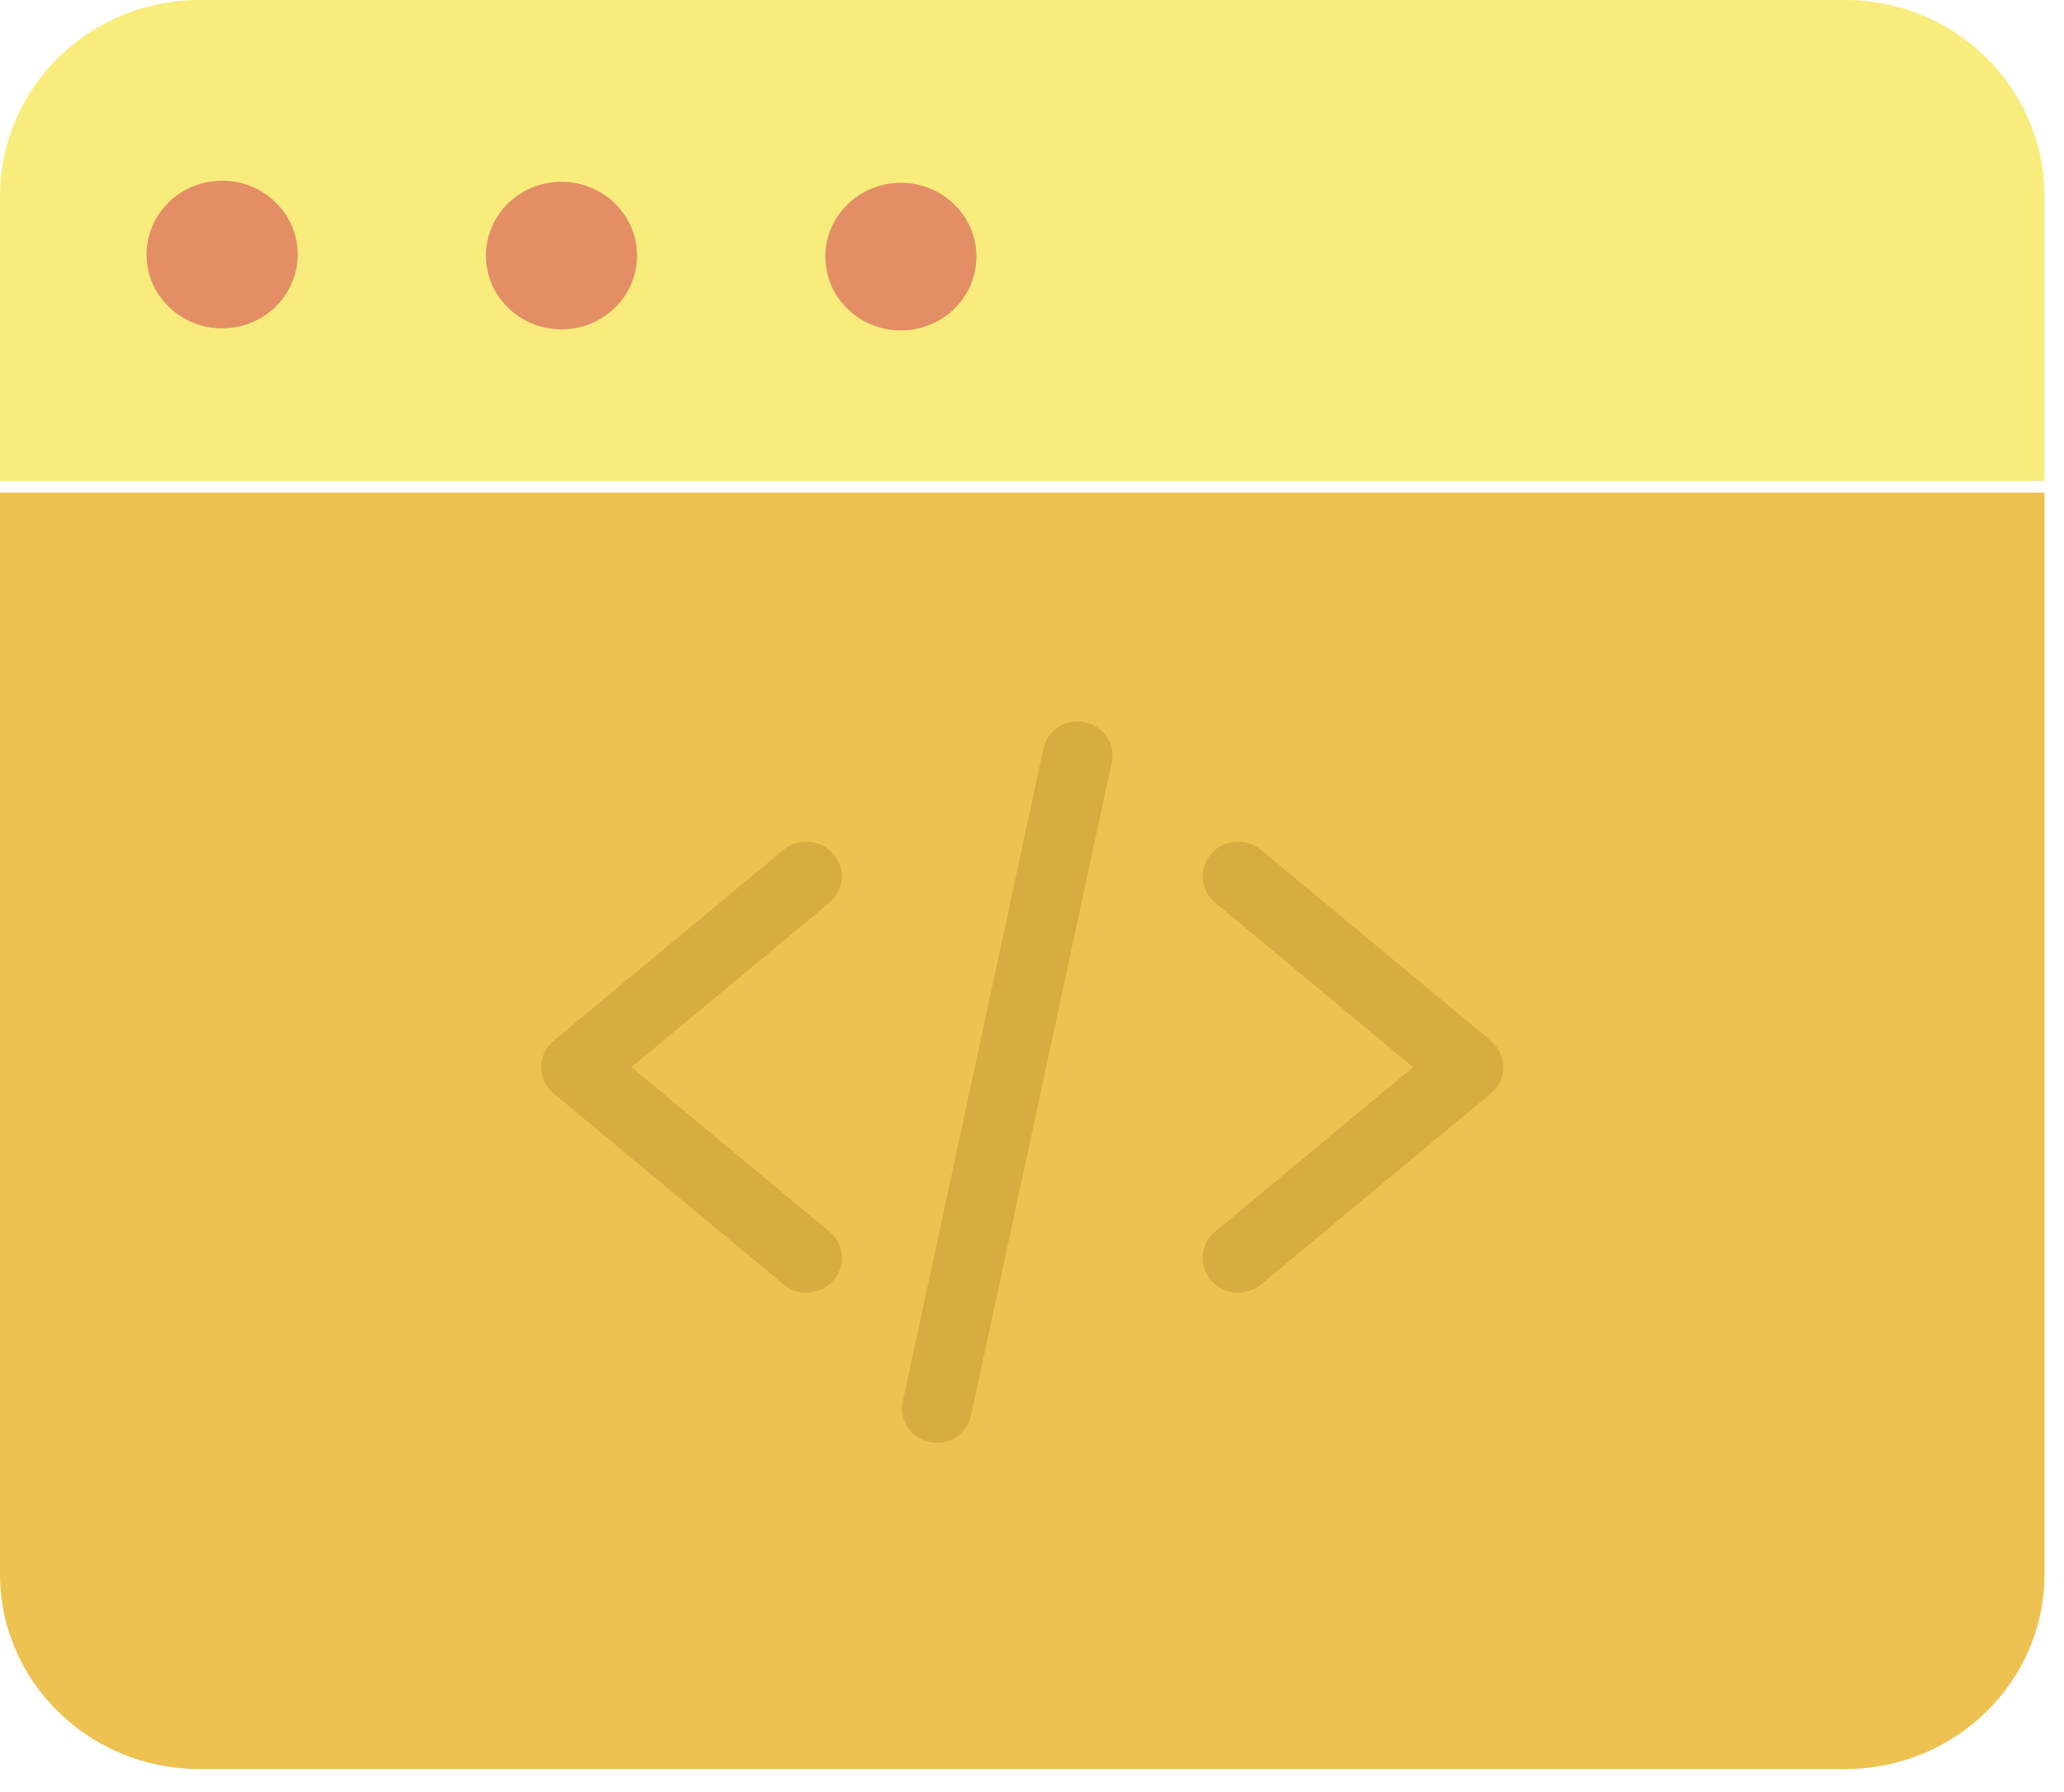
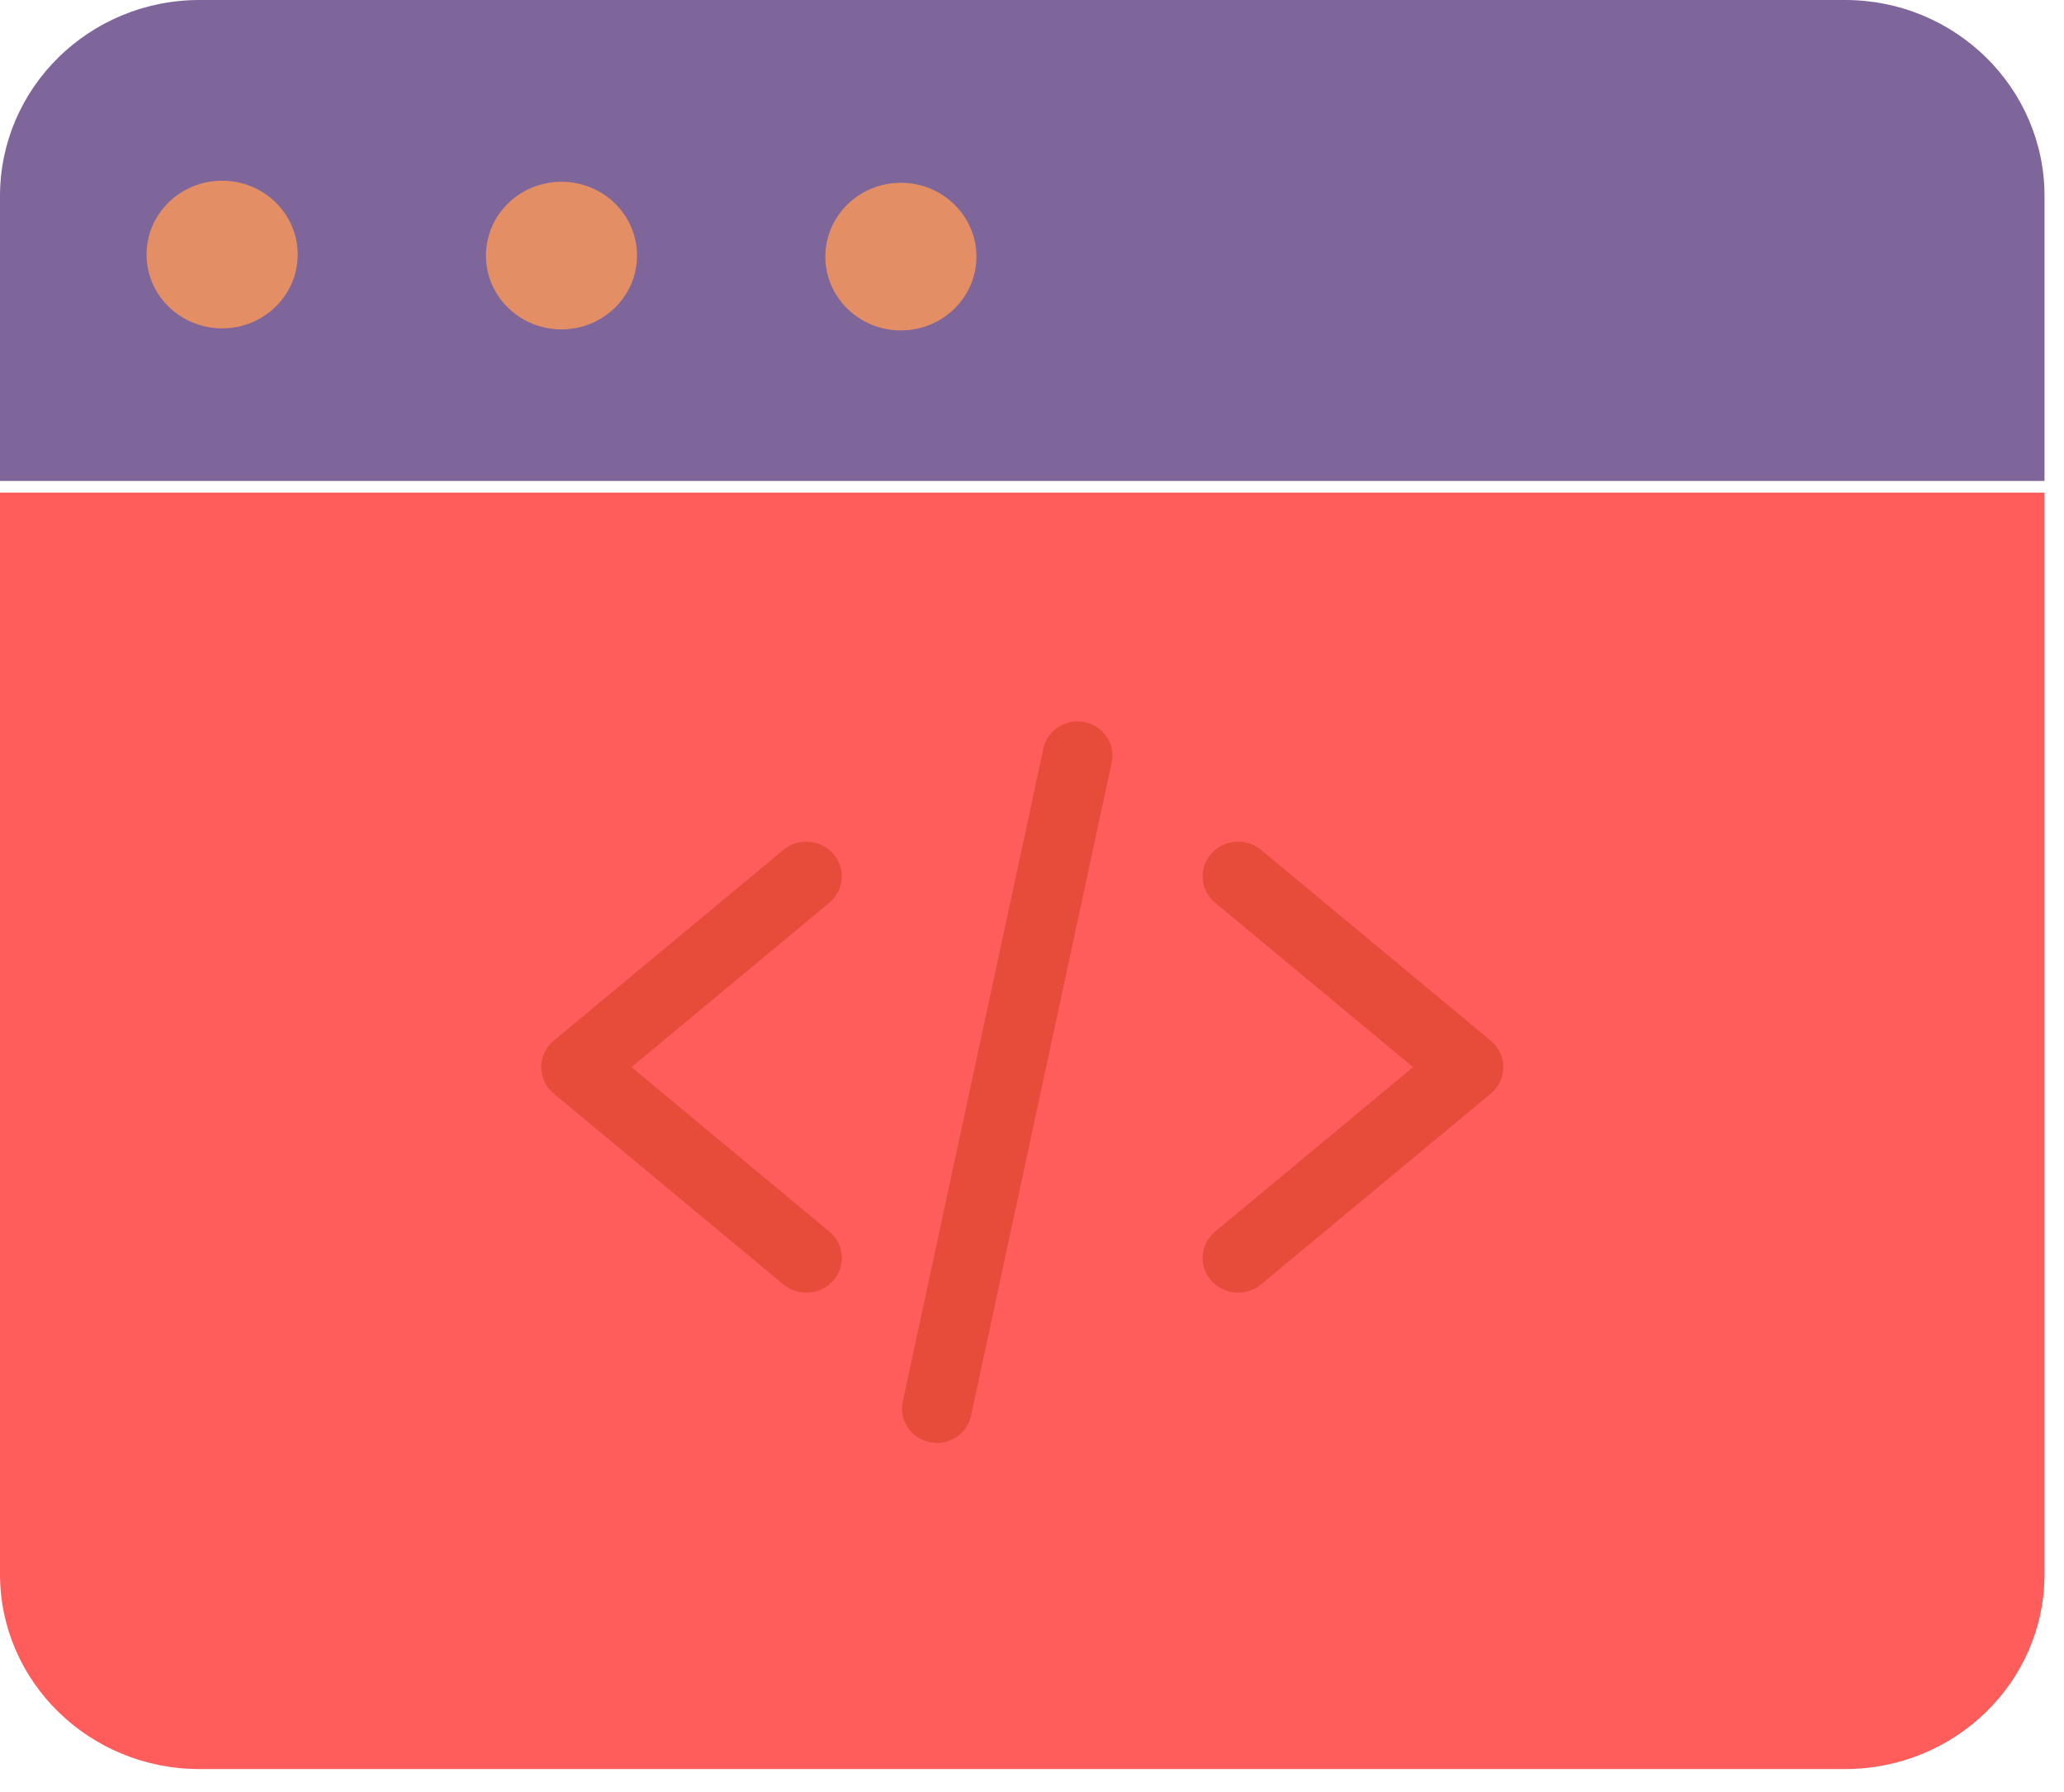
<svg xmlns="http://www.w3.org/2000/svg" width="91px" height="79px" viewBox="0 0 91 79" version="1.1">
  <g id="Personal-1-mixed" stroke="none" stroke-width="1" fill="none" fill-rule="evenodd">
    <g transform="translate(-824, -1706)" fill-rule="nonzero" id="services">
      <g transform="translate(350, 1552)">
        <g id="1-copy-3" transform="translate(356, 109)">
          <g id="web-programming" transform="translate(118, 45)">
-             <path d="M90.141,8.649 L90.141,21.21 L0,21.21 L0,8.649 C0,3.873 3.938,0 8.794,0 L81.347,0 C86.203,0 90.141,3.873 90.141,8.649 Z" id="Path" fill="#F8EC7D" />
+             <path d="M90.141,8.649 L90.141,21.21 L0,21.21 L0,8.649 C0,3.873 3.938,0 8.794,0 L81.347,0 C86.203,0 90.141,3.873 90.141,8.649 Z" id="Path" fill="#7e659a" />
            <g id="Group" transform="translate(0, 7.953604)">
              <path d="M39.73,0.107 C41.57,0.113 43.056,1.575 43.05,3.373 C43.044,5.171 41.548,6.624 39.708,6.618 C37.868,6.612 36.383,5.15 36.389,3.352 C36.396,1.554 37.891,0.102 39.73,0.107 Z" id="Path" fill="#E48E66" />
-               <path d="M90.141,13.77 L90.141,61.465 C90.141,66.212 86.203,70.059 81.347,70.059 L8.794,70.059 C3.938,70.059 0,66.212 0,61.465 L0,13.77 L90.141,13.77 Z" id="Path" fill="#EEC251" />
+               <path d="M90.141,13.77 L90.141,61.465 C90.141,66.212 86.203,70.059 81.347,70.059 L8.794,70.059 C3.938,70.059 0,66.212 0,61.465 L0,13.77 L90.141,13.77 Z" id="Path" fill="#ff5c5c" />
              <path d="M24.766,0.062 C26.606,0.068 28.093,1.53 28.087,3.328 C28.081,5.125 26.585,6.578 24.745,6.572 C22.905,6.566 21.419,5.104 21.425,3.307 C21.427,2.443 21.781,1.616 22.407,1.007 C23.034,0.399 23.884,0.059 24.766,0.062 Z" id="Path" fill="#E48E66" />
              <path d="M9.803,0.015 C11.644,0.02 13.131,1.482 13.125,3.281 C13.12,5.079 11.624,6.533 9.784,6.527 C7.943,6.522 6.456,5.06 6.462,3.261 C6.463,2.398 6.817,1.57 7.444,0.961 C8.071,0.352 8.92,0.012 9.803,0.015 Z" id="Path" fill="#E48E66" />
            </g>
-             <path d="M35.55,57.001 C35.179,57.002 34.819,56.872 34.536,56.637 L24.411,48.222 C24.062,47.931 23.861,47.506 23.861,47.059 C23.861,46.611 24.062,46.186 24.411,45.896 L34.536,37.481 C35.194,36.934 36.182,37.012 36.742,37.654 C37.303,38.296 37.224,39.26 36.566,39.807 L27.84,47.059 L36.566,54.311 C37.066,54.726 37.247,55.401 37.021,56.002 C36.793,56.603 36.208,57.002 35.551,57.001 L35.55,57.001 Z" id="Path" fill="#D7AD41" />
-             <path d="M54.591,57.001 C53.934,57.002 53.348,56.603 53.121,56.002 C52.895,55.401 53.076,54.726 53.575,54.311 L62.301,47.059 L53.574,39.807 C52.916,39.26 52.837,38.296 53.398,37.654 C53.958,37.012 54.946,36.934 55.604,37.481 L65.73,45.896 C66.079,46.186 66.28,46.611 66.28,47.059 C66.28,47.506 66.079,47.931 65.73,48.222 L55.604,56.637 C55.321,56.872 54.962,57.001 54.591,57.001 L54.591,57.001 Z" id="Path" fill="#D7AD41" />
-             <path d="M41.308,63.629 C40.844,63.629 40.405,63.424 40.112,63.072 C39.821,62.72 39.706,62.258 39.801,61.814 L46.004,33.009 C46.179,32.195 46.994,31.676 47.826,31.847 C48.657,32.018 49.189,32.816 49.014,33.629 L42.811,62.434 C42.662,63.129 42.034,63.628 41.308,63.629 L41.308,63.629 Z" id="Path" fill="#D7AD41" />
+             <path d="M35.55,57.001 C35.179,57.002 34.819,56.872 34.536,56.637 L24.411,48.222 C24.062,47.931 23.861,47.506 23.861,47.059 C23.861,46.611 24.062,46.186 24.411,45.896 L34.536,37.481 C35.194,36.934 36.182,37.012 36.742,37.654 C37.303,38.296 37.224,39.26 36.566,39.807 L27.84,47.059 L36.566,54.311 C37.066,54.726 37.247,55.401 37.021,56.002 C36.793,56.603 36.208,57.002 35.551,57.001 L35.55,57.001 Z" id="Path" fill="#E74B39" />
+             <path d="M54.591,57.001 C53.934,57.002 53.348,56.603 53.121,56.002 C52.895,55.401 53.076,54.726 53.575,54.311 L62.301,47.059 L53.574,39.807 C52.916,39.26 52.837,38.296 53.398,37.654 C53.958,37.012 54.946,36.934 55.604,37.481 L65.73,45.896 C66.079,46.186 66.28,46.611 66.28,47.059 C66.28,47.506 66.079,47.931 65.73,48.222 L55.604,56.637 C55.321,56.872 54.962,57.001 54.591,57.001 L54.591,57.001 Z" id="Path" fill="#E74B39" />
+             <path d="M41.308,63.629 C40.844,63.629 40.405,63.424 40.112,63.072 C39.821,62.72 39.706,62.258 39.801,61.814 L46.004,33.009 C46.179,32.195 46.994,31.676 47.826,31.847 C48.657,32.018 49.189,32.816 49.014,33.629 L42.811,62.434 C42.662,63.129 42.034,63.628 41.308,63.629 L41.308,63.629 Z" id="Path" fill="#E74B39" />
          </g>
        </g>
      </g>
    </g>
  </g>
</svg>
